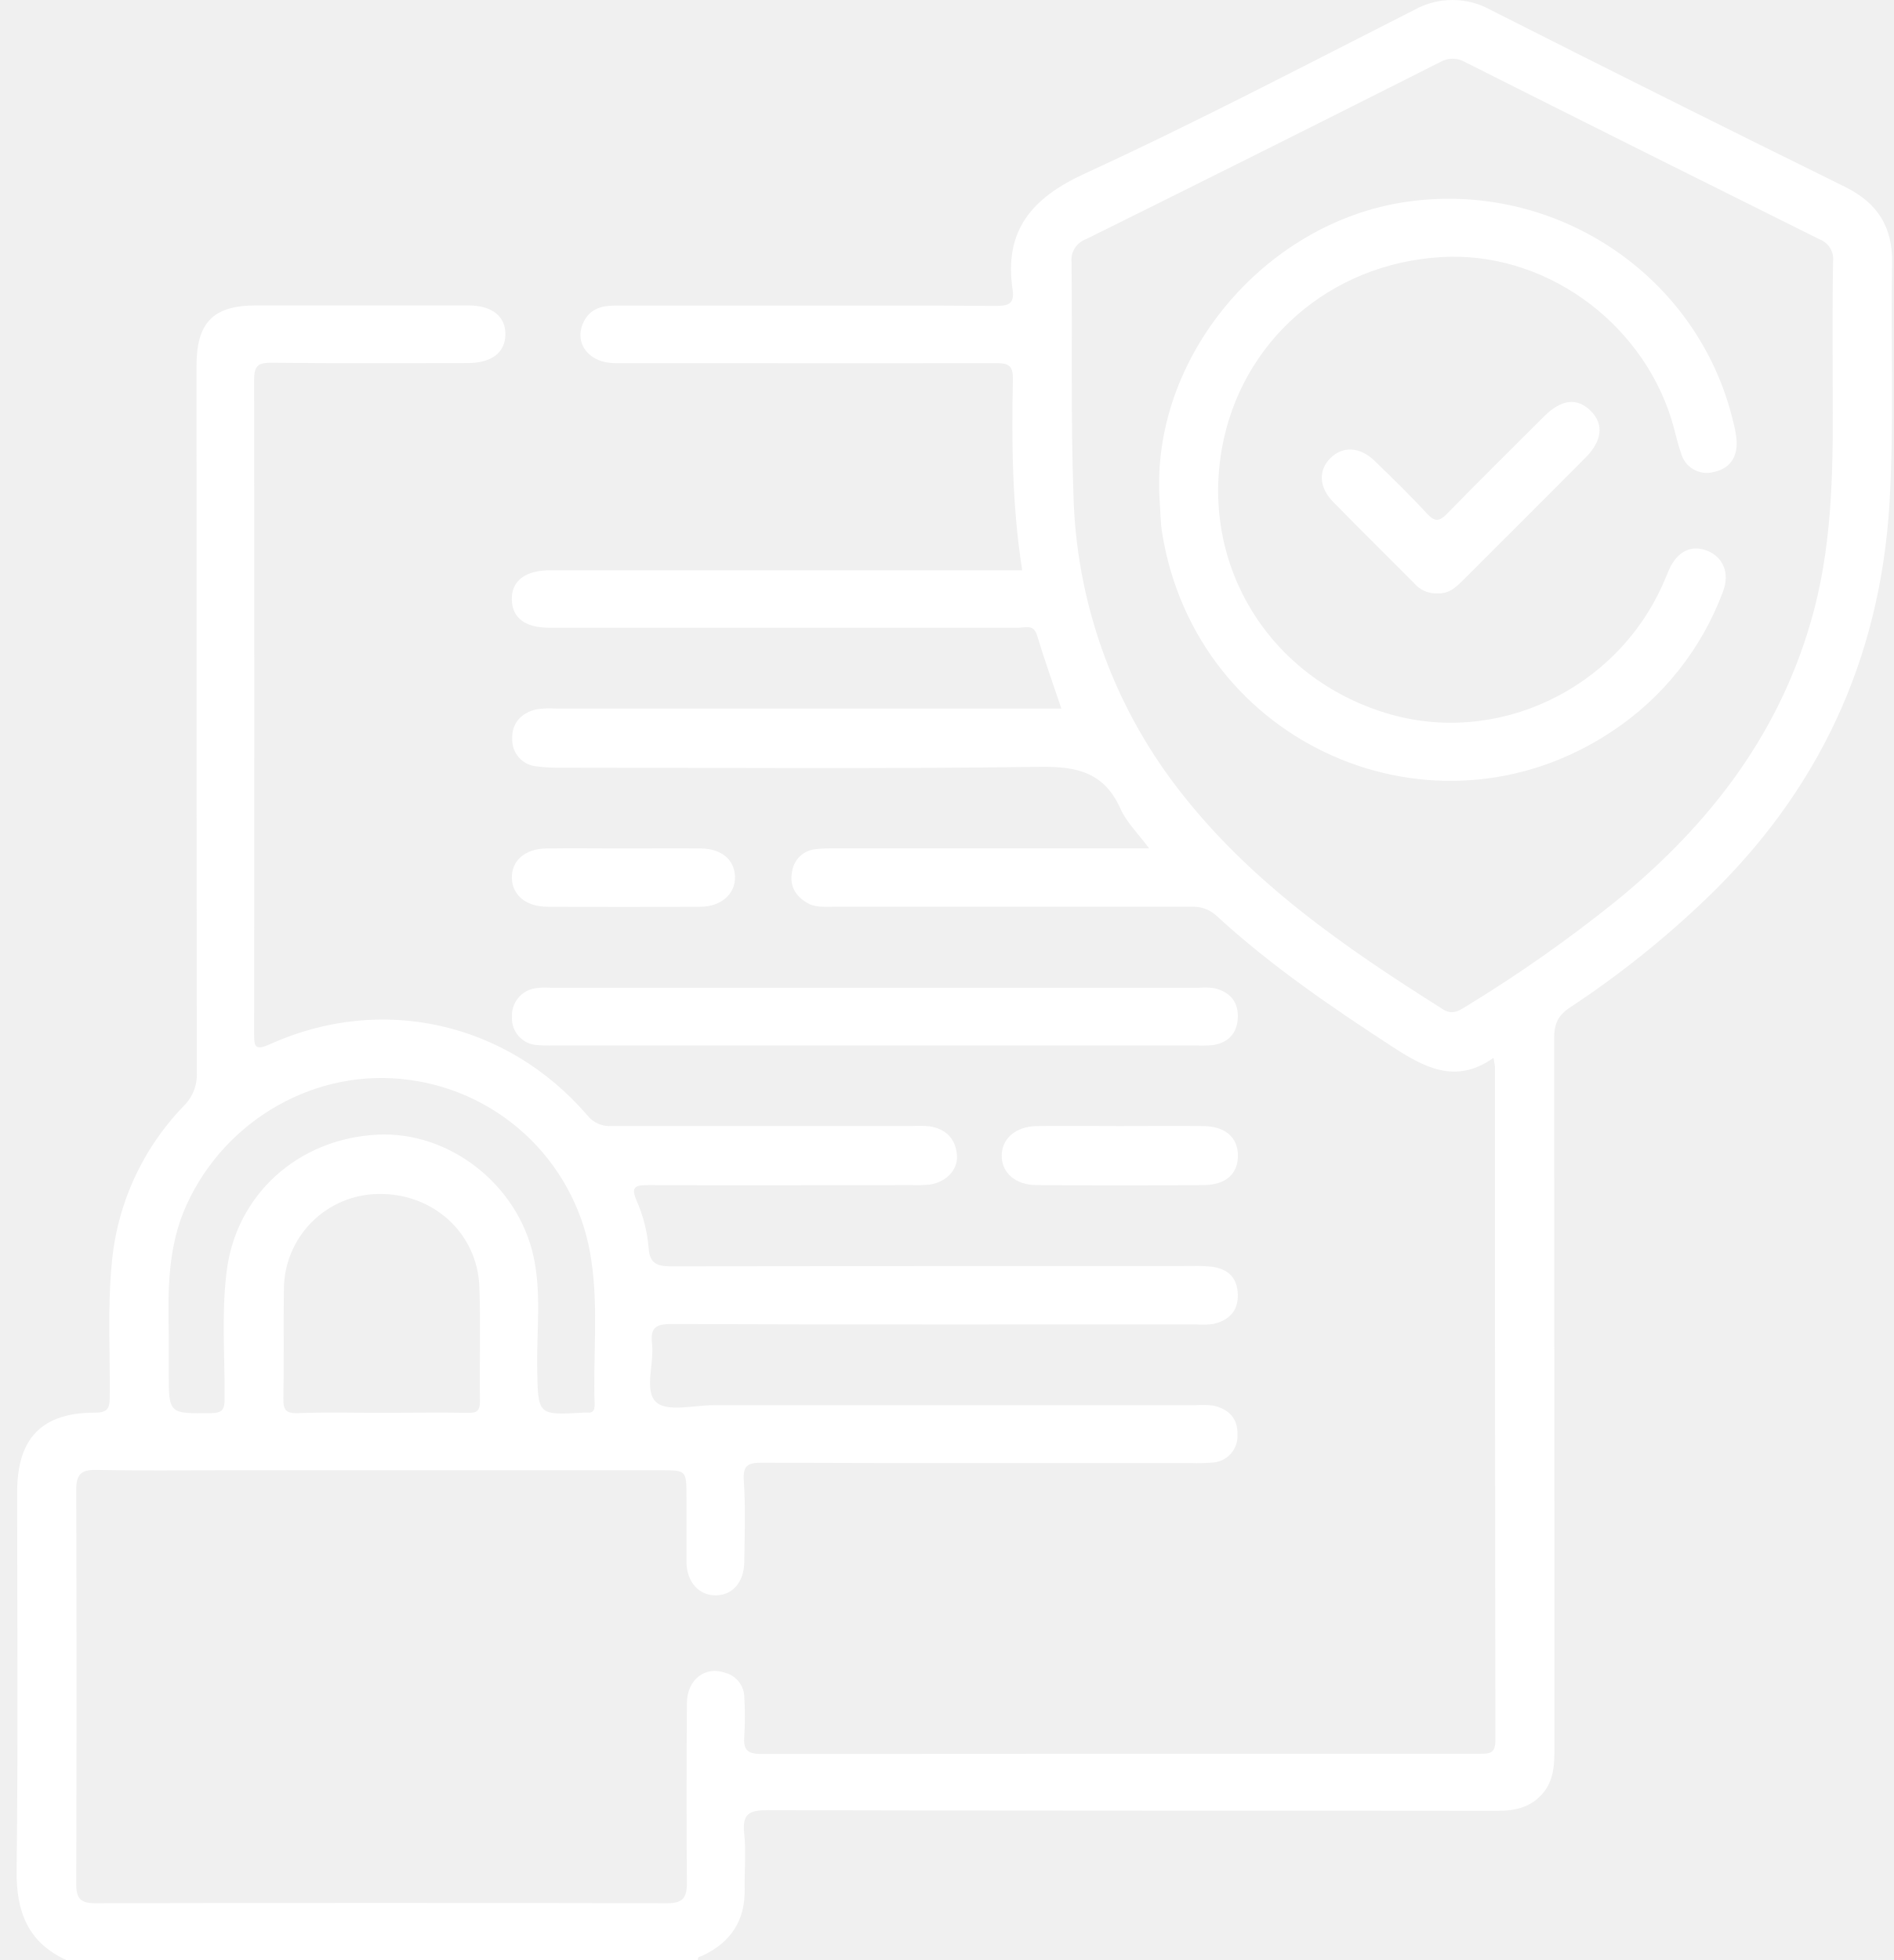
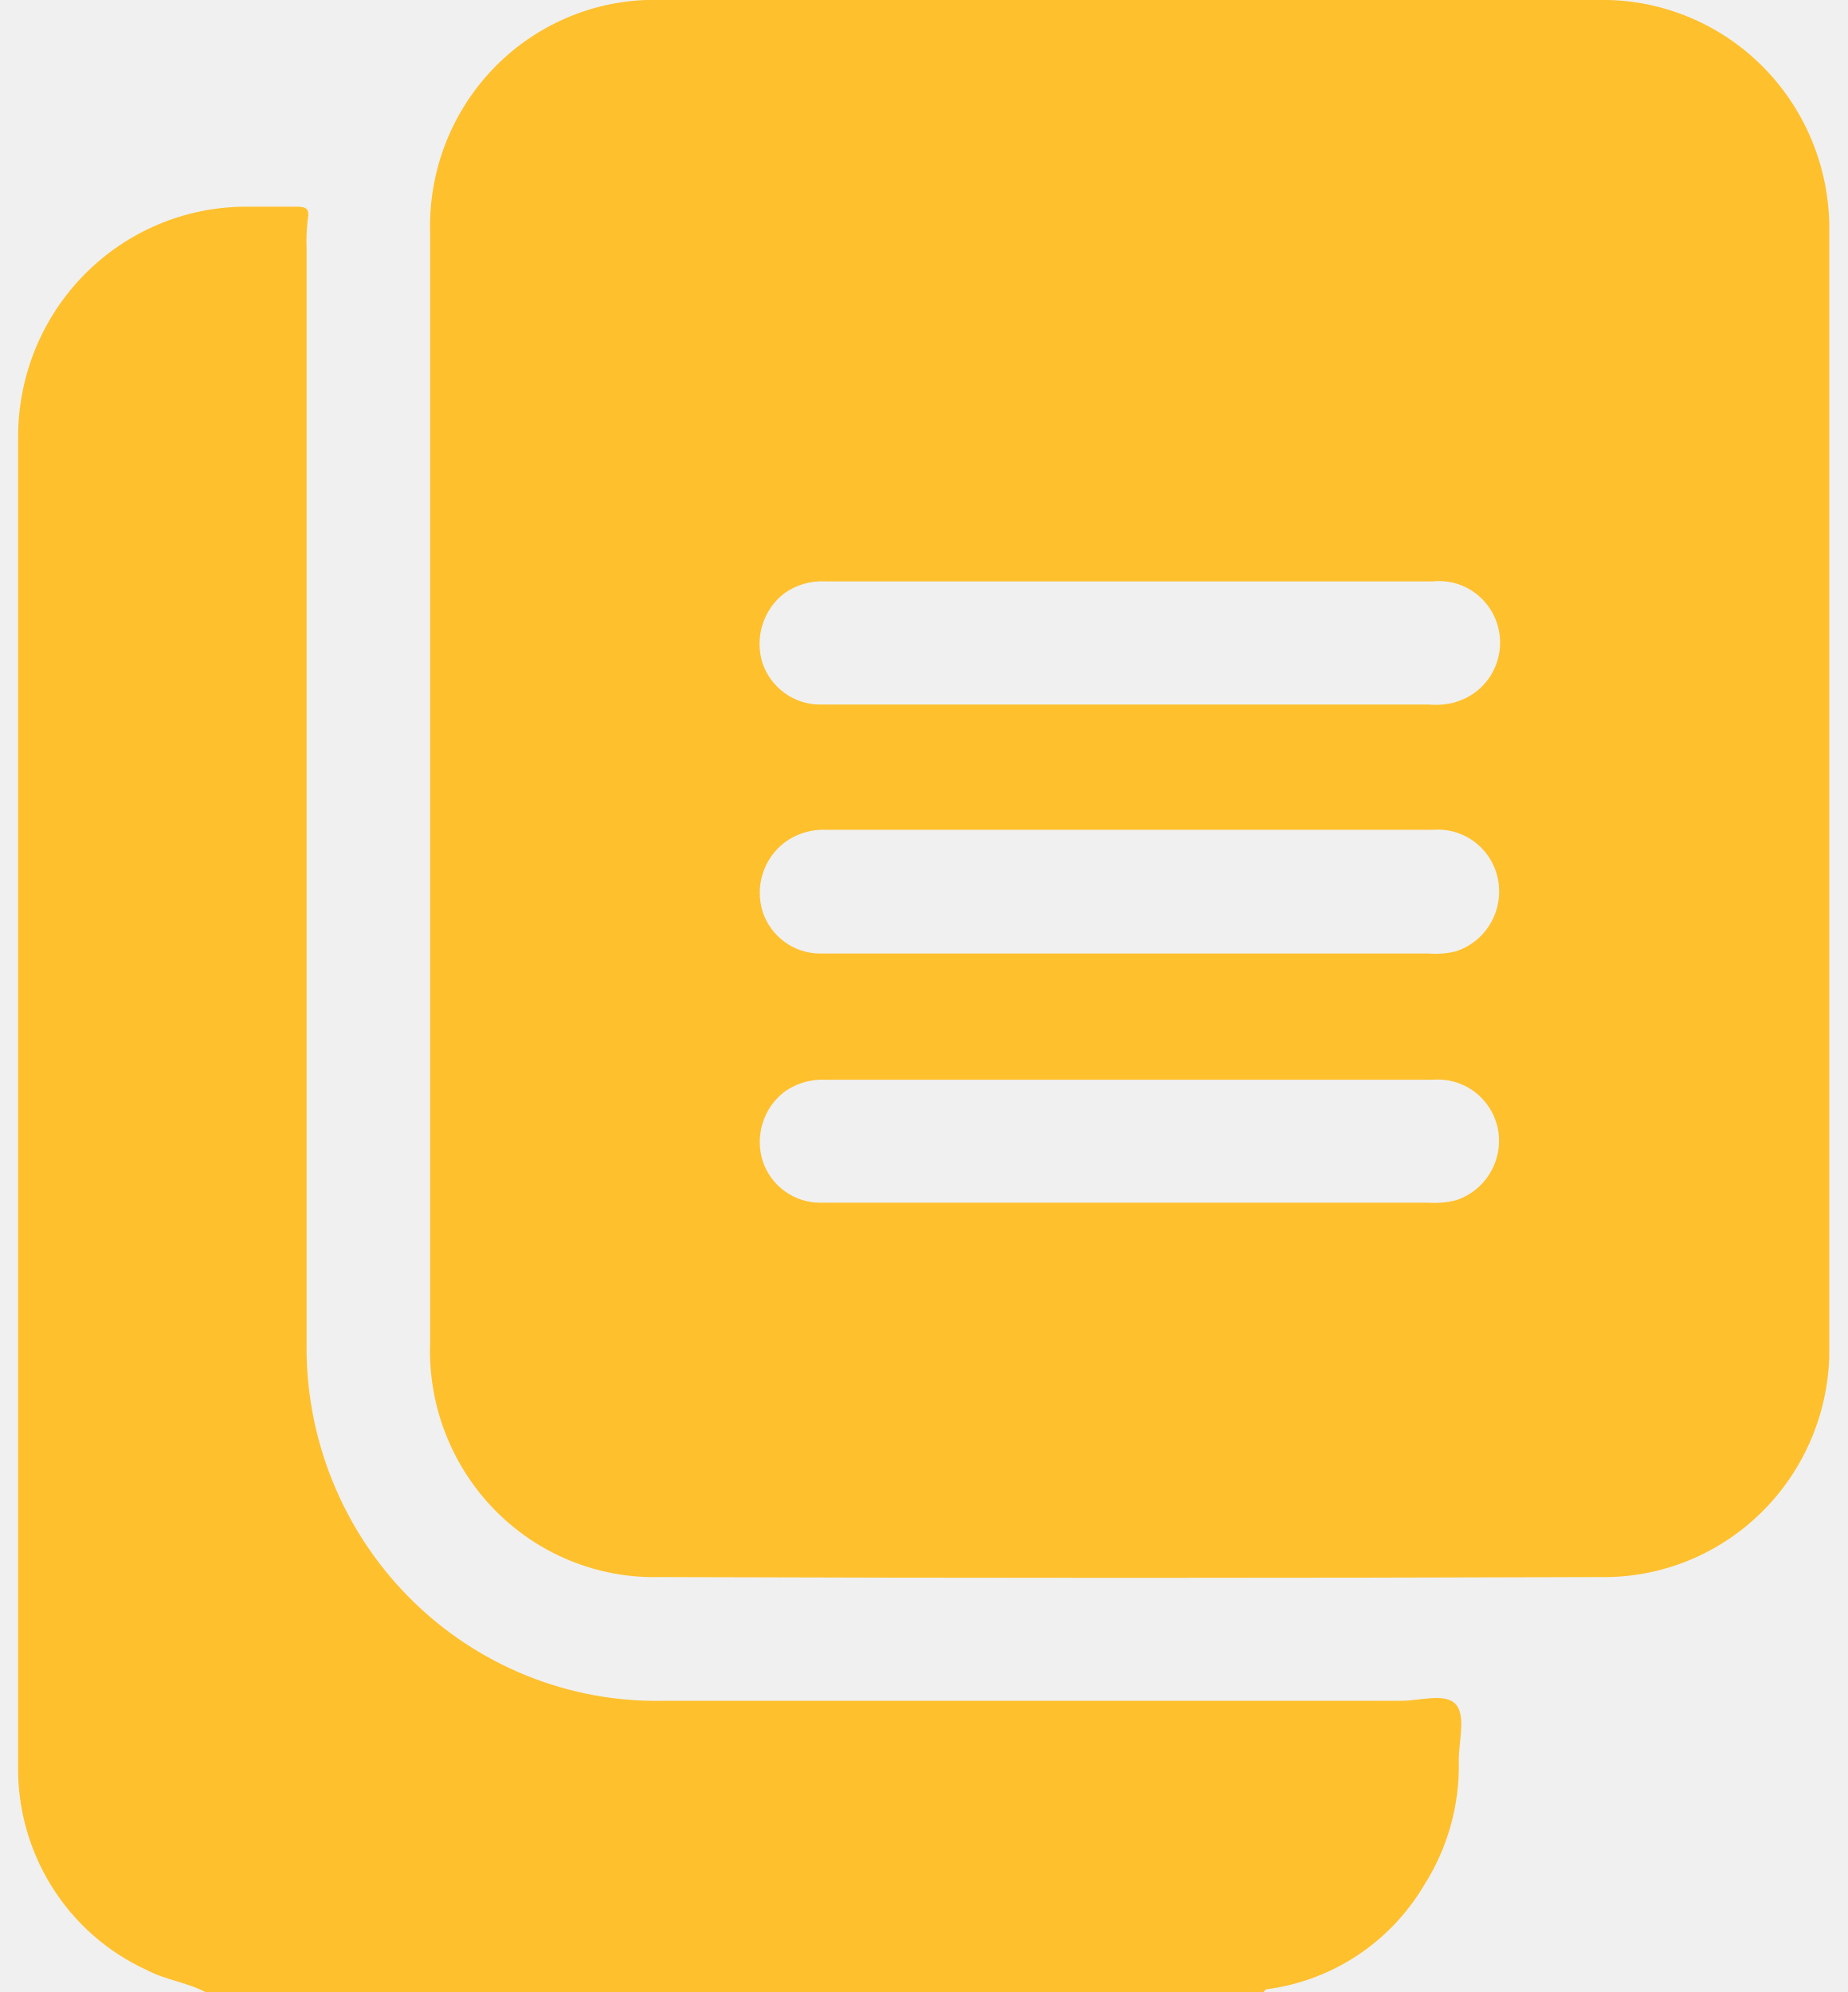
- <svg xmlns="http://www.w3.org/2000/svg" width="57" height="59" viewBox="0 0 57 59" fill="none">
-   <path d="M56.959 7.918C56.981 6.84 56.527 6.112 55.553 5.63C51.982 3.871 48.422 2.093 44.872 0.297C44.521 0.102 44.126 0 43.725 0C43.324 0 42.929 0.102 42.578 0.297C39.282 1.968 36.006 3.687 32.652 5.228C31.047 5.966 30.221 6.948 30.484 8.723C30.55 9.159 30.342 9.209 29.968 9.208C27.701 9.191 25.433 9.199 23.167 9.199C21.611 9.199 20.055 9.199 18.498 9.199C18.102 9.199 17.776 9.302 17.585 9.661C17.249 10.302 17.709 10.931 18.521 10.931C22.344 10.931 26.168 10.94 29.991 10.931C30.395 10.931 30.5 11.031 30.492 11.434C30.453 13.336 30.47 15.235 30.772 17.166H16.569C15.813 17.166 15.395 17.485 15.408 18.047C15.42 18.61 15.817 18.895 16.541 18.896C17.714 18.896 18.886 18.896 20.058 18.896C23.592 18.896 27.127 18.896 30.663 18.896C30.865 18.896 31.116 18.781 31.219 19.123C31.439 19.85 31.695 20.565 31.951 21.329H16.726C16.535 21.315 16.343 21.323 16.153 21.352C15.691 21.459 15.401 21.768 15.42 22.248C15.415 22.453 15.488 22.653 15.626 22.806C15.763 22.959 15.954 23.054 16.159 23.07C16.388 23.099 16.618 23.112 16.848 23.109C21.669 23.109 26.492 23.149 31.313 23.083C32.436 23.067 33.245 23.258 33.731 24.345C33.914 24.756 34.264 25.092 34.593 25.537H25.134C24.943 25.533 24.751 25.541 24.56 25.56C24.375 25.576 24.203 25.657 24.071 25.787C23.94 25.917 23.858 26.089 23.84 26.274C23.771 26.676 23.953 26.976 24.302 27.181C24.53 27.315 24.782 27.295 25.031 27.295C28.643 27.295 32.255 27.295 35.866 27.295C36.007 27.287 36.148 27.308 36.281 27.357C36.413 27.406 36.534 27.481 36.636 27.579C38.253 29.064 40.056 30.297 41.891 31.492C42.866 32.126 43.815 32.657 44.958 31.845C44.978 31.928 44.993 32.013 45.003 32.098C45.003 38.862 45.008 45.625 45.017 52.387C45.017 52.801 44.83 52.791 44.536 52.791C37.334 52.791 30.129 52.793 22.924 52.798C22.461 52.798 22.375 52.644 22.407 52.245C22.43 51.861 22.43 51.477 22.407 51.093C22.406 50.928 22.351 50.769 22.252 50.637C22.153 50.506 22.015 50.409 21.857 50.362C21.241 50.131 20.683 50.549 20.679 51.268C20.668 53.076 20.663 54.882 20.679 56.687C20.679 57.136 20.546 57.291 20.087 57.291C14.343 57.279 8.599 57.279 2.855 57.291C2.419 57.291 2.294 57.137 2.295 56.717C2.307 52.758 2.307 48.8 2.295 44.843C2.295 44.392 2.436 44.239 2.892 44.248C4.178 44.273 5.466 44.258 6.753 44.258H19.894C20.665 44.258 20.665 44.258 20.665 45.057C20.665 45.711 20.665 46.364 20.665 47.017C20.672 47.618 21.035 48.025 21.543 48.023C22.051 48.022 22.398 47.632 22.406 47.013C22.417 46.207 22.447 45.396 22.393 44.594C22.36 44.122 22.492 44.03 22.939 44.031C27.242 44.048 31.546 44.042 35.849 44.042C36.06 44.049 36.272 44.044 36.482 44.027C36.588 44.023 36.693 43.999 36.789 43.955C36.885 43.911 36.972 43.848 37.044 43.77C37.115 43.693 37.171 43.601 37.207 43.501C37.243 43.402 37.258 43.296 37.253 43.19C37.27 42.692 36.983 42.409 36.516 42.31C36.344 42.29 36.171 42.286 35.999 42.299H21.483C20.89 42.299 20.096 42.511 19.759 42.212C19.377 41.871 19.699 41.056 19.629 40.452C19.574 39.973 19.731 39.854 20.215 39.856C25.478 39.876 30.743 39.868 36.006 39.868C36.179 39.882 36.352 39.877 36.524 39.854C36.986 39.749 37.276 39.474 37.264 38.971C37.251 38.469 36.979 38.201 36.493 38.132C36.283 38.111 36.072 38.103 35.861 38.11C30.635 38.11 25.41 38.11 20.184 38.119C19.754 38.119 19.558 38.007 19.528 37.578C19.488 37.081 19.364 36.593 19.162 36.136C18.982 35.723 19.13 35.674 19.508 35.674C22.159 35.686 24.811 35.674 27.461 35.674C27.634 35.681 27.807 35.675 27.979 35.659C28.472 35.594 28.837 35.224 28.809 34.785C28.775 34.28 28.478 33.982 27.98 33.904C27.808 33.888 27.634 33.885 27.461 33.896C24.446 33.896 21.429 33.896 18.414 33.896C18.274 33.906 18.134 33.882 18.007 33.825C17.879 33.769 17.767 33.682 17.68 33.572C15.266 30.77 11.488 29.916 8.127 31.432C7.665 31.642 7.648 31.495 7.65 31.096C7.658 24.545 7.658 17.993 7.65 11.442C7.65 10.98 7.791 10.915 8.2 10.92C10.158 10.941 12.118 10.931 14.078 10.929C14.793 10.929 15.204 10.621 15.215 10.074C15.226 9.527 14.813 9.196 14.106 9.194C11.973 9.194 9.841 9.194 7.708 9.194C6.419 9.194 5.916 9.707 5.916 11.015C5.916 18.103 5.919 25.191 5.924 32.278C5.935 32.464 5.905 32.651 5.838 32.825C5.771 32.998 5.668 33.156 5.536 33.287C4.284 34.578 3.516 36.261 3.363 38.053C3.235 39.377 3.317 40.703 3.303 42.027C3.303 42.366 3.271 42.526 2.853 42.524C1.258 42.524 0.519 43.295 0.517 44.902C0.517 48.706 0.547 52.512 0.5 56.314C0.487 57.547 0.841 58.471 1.993 59H21.011C20.994 58.888 21.088 58.9 21.15 58.869C21.997 58.47 22.435 57.815 22.418 56.866C22.407 56.31 22.464 55.746 22.404 55.196C22.337 54.593 22.558 54.489 23.122 54.49C30.441 54.51 37.76 54.501 45.08 54.51C45.632 54.51 46.106 54.398 46.467 53.957C46.792 53.553 46.795 53.071 46.795 52.587C46.795 45.48 46.792 38.371 46.786 31.261C46.786 30.833 46.895 30.569 47.265 30.326C48.724 29.364 50.093 28.272 51.356 27.062C54.745 23.818 56.594 19.862 56.881 15.168C57.023 12.758 56.912 10.339 56.959 7.918ZM14.448 42.185C14.448 42.477 14.349 42.534 14.085 42.529C13.223 42.514 12.358 42.529 11.495 42.529C10.633 42.529 9.801 42.507 8.964 42.538C8.591 42.552 8.523 42.424 8.531 42.085C8.553 40.993 8.531 39.899 8.546 38.805C8.55 38.05 8.85 37.327 9.382 36.791C9.914 36.256 10.634 35.95 11.389 35.941C13.035 35.911 14.372 37.116 14.431 38.739C14.472 39.882 14.431 41.034 14.448 42.185ZM5.616 36.269C6.793 33.682 9.536 32.129 12.306 32.505C13.694 32.686 14.984 33.319 15.978 34.305C16.971 35.291 17.613 36.577 17.805 37.964C18.016 39.395 17.851 40.84 17.901 42.278C17.901 42.432 17.868 42.54 17.682 42.523C17.644 42.52 17.606 42.52 17.568 42.523C16.181 42.603 16.198 42.601 16.172 41.196C16.152 40.067 16.307 38.928 16.058 37.806C15.575 35.643 13.517 34.05 11.368 34.155C8.959 34.275 7.086 35.979 6.818 38.315C6.664 39.58 6.773 40.849 6.761 42.116C6.761 42.432 6.69 42.535 6.354 42.538C5.08 42.552 5.08 42.566 5.08 41.319V40.167C5.053 38.836 5.046 37.518 5.616 36.269ZM55.171 11.555C55.184 13.838 55.198 16.115 54.613 18.355C53.654 22 51.497 24.805 48.636 27.135C47.201 28.288 45.693 29.347 44.12 30.304C43.903 30.44 43.71 30.552 43.441 30.383C40.476 28.515 37.604 26.54 35.441 23.713C33.486 21.172 32.391 18.075 32.315 14.87C32.233 12.548 32.282 10.223 32.258 7.898C32.241 7.749 32.276 7.598 32.356 7.47C32.437 7.343 32.558 7.247 32.7 7.197C36.259 5.433 39.812 3.657 43.357 1.868C43.471 1.802 43.599 1.767 43.73 1.767C43.861 1.767 43.99 1.802 44.103 1.868C47.656 3.655 51.213 5.433 54.773 7.203C54.905 7.252 55.017 7.343 55.092 7.462C55.166 7.582 55.198 7.723 55.183 7.863C55.16 9.089 55.171 10.322 55.171 11.555Z" fill="white" />
-   <path d="M37.262 30.66C37.233 31.122 36.963 31.391 36.509 31.46C36.337 31.475 36.163 31.479 35.991 31.469H16.7C16.528 31.476 16.355 31.473 16.183 31.46C16.076 31.455 15.971 31.43 15.874 31.384C15.777 31.339 15.69 31.274 15.618 31.195C15.546 31.115 15.491 31.022 15.456 30.921C15.421 30.82 15.406 30.713 15.412 30.606C15.402 30.401 15.469 30.2 15.6 30.041C15.73 29.883 15.915 29.778 16.118 29.748C16.271 29.727 16.426 29.722 16.58 29.734H36.105C36.259 29.72 36.414 29.725 36.567 29.748C37.025 29.862 37.294 30.158 37.262 30.66Z" fill="white" />
-   <path d="M37.267 34.786C37.267 35.338 36.905 35.669 36.227 35.674C34.557 35.685 32.888 35.685 31.219 35.674C30.571 35.674 30.156 35.307 30.156 34.79C30.156 34.272 30.58 33.905 31.218 33.897C32.042 33.887 32.867 33.897 33.692 33.897C34.518 33.897 35.38 33.89 36.224 33.897C36.888 33.905 37.266 34.239 37.267 34.786Z" fill="white" />
-   <path d="M22.127 26.391C22.14 26.908 21.714 27.292 21.086 27.295C19.552 27.303 18.02 27.303 16.488 27.295C15.839 27.295 15.422 26.95 15.409 26.431C15.397 25.912 15.798 25.549 16.45 25.54C17.235 25.529 18.021 25.54 18.805 25.54C19.59 25.54 20.338 25.531 21.106 25.54C21.727 25.551 22.113 25.884 22.127 26.391Z" fill="white" />
-   <path d="M36.785 13.497C36.15 17.054 38.224 20.397 41.729 21.466C45.05 22.479 48.687 20.761 50.091 17.514C50.145 17.392 50.194 17.268 50.245 17.148C50.499 16.596 50.908 16.393 51.387 16.576C51.866 16.759 52.085 17.246 51.869 17.809C51.23 19.53 50.059 21.004 48.527 22.016C43.162 25.58 36.008 22.419 34.984 16.034C34.933 15.711 34.934 15.382 34.91 15.057C34.629 10.772 38.062 6.693 42.342 6.075C46.842 5.425 51.14 8.296 52.182 12.716C52.232 12.901 52.265 13.091 52.281 13.282C52.3 13.765 52.08 14.104 51.596 14.206C51.494 14.235 51.387 14.243 51.281 14.23C51.176 14.216 51.074 14.182 50.982 14.13C50.89 14.076 50.809 14.006 50.744 13.921C50.68 13.837 50.633 13.741 50.606 13.638C50.484 13.297 50.418 12.937 50.308 12.591C49.359 9.61 46.427 7.556 43.39 7.739C40.042 7.935 37.362 10.271 36.785 13.497Z" fill="white" />
-   <path d="M47.732 13.775C46.499 15.014 45.264 16.25 44.026 17.483C43.818 17.691 43.606 17.879 43.279 17.861C43.145 17.869 43.011 17.845 42.888 17.792C42.764 17.738 42.656 17.656 42.57 17.553C41.757 16.736 40.935 15.927 40.13 15.104C39.701 14.667 39.684 14.149 40.057 13.784C40.43 13.419 40.945 13.45 41.385 13.876C41.923 14.397 42.464 14.924 42.968 15.471C43.197 15.716 43.331 15.696 43.556 15.471C44.522 14.482 45.505 13.51 46.484 12.534C47.008 12.014 47.474 11.963 47.884 12.365C48.294 12.767 48.23 13.275 47.732 13.775Z" fill="white" />
+ <svg xmlns="http://www.w3.org/2000/svg" width="51" height="55" viewBox="0 0 51 55" fill="none">
+   <g clip-path="url(#clip0_173_338)">
+     <path d="M40.273 48.599C40.304 49.828 39.966 51.038 39.303 52.07C38.841 52.845 38.211 53.504 37.461 53.998C36.71 54.492 35.859 54.808 34.97 54.924C34.929 54.924 34.902 54.986 34.867 55.021H5.706C5.184 54.736 4.585 54.674 4.056 54.396C2.975 53.903 2.062 53.101 1.43 52.089C0.798 51.077 0.474 49.899 0.5 48.703C0.5 36.479 0.5 24.253 0.5 12.025C0.509 10.352 1.171 8.75 2.343 7.567C3.515 6.385 5.101 5.716 6.759 5.707C7.24 5.707 7.721 5.707 8.196 5.707C8.45 5.707 8.547 5.762 8.499 6.04C8.463 6.326 8.452 6.614 8.464 6.901V37.074C8.446 38.382 8.689 39.68 9.179 40.891C9.668 42.103 10.394 43.202 11.313 44.124C12.232 45.047 13.325 45.773 14.527 46.26C15.73 46.748 17.017 46.986 18.313 46.96C25.108 46.96 31.901 46.96 38.691 46.96C39.2 46.96 39.874 46.738 40.177 47.044C40.479 47.349 40.273 48.064 40.273 48.599Z" fill="#FEC02D" />
+     <path d="M44.097 -1.47256e-05H18.292C17.444 -0.032 16.598 0.113 15.808 0.425C15.017 0.737 14.299 1.21 13.697 1.814C13.095 2.418 12.623 3.141 12.309 3.937C11.996 4.734 11.848 5.586 11.875 6.443V37.06C11.843 37.912 11.984 38.762 12.29 39.557C12.595 40.352 13.058 41.075 13.651 41.683C14.244 42.29 14.953 42.769 15.736 43.089C16.519 43.409 17.358 43.564 18.203 43.544C26.864 43.572 35.52 43.572 44.172 43.544C45.017 43.559 45.856 43.4 46.638 43.077C47.42 42.754 48.129 42.273 48.721 41.664C49.313 41.056 49.776 40.332 50.082 39.537C50.388 38.741 50.53 37.892 50.5 37.039V6.491C50.524 5.635 50.376 4.782 50.063 3.985C49.75 3.188 49.28 2.463 48.681 1.856C48.082 1.249 47.366 0.771 46.578 0.452C45.79 0.133 44.946 -0.021 44.097 -1.47256e-05ZM40.177 33.144C39.936 33.203 39.688 33.224 39.441 33.207H22.632C22.284 33.205 21.945 33.094 21.663 32.889C21.38 32.683 21.169 32.394 21.057 32.061C20.948 31.719 20.948 31.351 21.055 31.007C21.162 30.664 21.372 30.363 21.655 30.145C21.99 29.906 22.395 29.789 22.804 29.812H39.565C39.981 29.779 40.394 29.903 40.726 30.159C41.057 30.415 41.283 30.786 41.359 31.2C41.43 31.614 41.349 32.04 41.131 32.397C40.913 32.755 40.574 33.021 40.177 33.144ZM40.177 26.271C39.936 26.328 39.687 26.346 39.441 26.327H22.632C22.284 26.325 21.945 26.214 21.663 26.008C21.38 25.803 21.169 25.514 21.057 25.181C20.948 24.838 20.948 24.47 21.055 24.127C21.162 23.784 21.372 23.483 21.655 23.265C21.987 23.019 22.392 22.894 22.804 22.911H39.565C39.981 22.878 40.394 23.002 40.726 23.258C41.057 23.514 41.283 23.885 41.359 24.299C41.435 24.717 41.357 25.149 41.139 25.512C40.921 25.875 40.579 26.146 40.177 26.271ZM40.177 19.391C39.937 19.453 39.688 19.474 39.441 19.453H31.188C28.333 19.453 25.479 19.453 22.625 19.453C22.277 19.45 21.94 19.338 21.658 19.133C21.376 18.927 21.163 18.639 21.05 18.308C20.942 17.964 20.942 17.595 21.049 17.251C21.156 16.907 21.365 16.605 21.648 16.385C21.983 16.146 22.388 16.029 22.797 16.052H39.565C39.984 16.01 40.404 16.129 40.741 16.385C41.078 16.641 41.308 17.016 41.385 17.434C41.462 17.853 41.38 18.285 41.157 18.646C40.933 19.007 40.583 19.271 40.177 19.384V19.391Z" fill="#FEC02D" />
+   </g>
+   <defs>
+     <clipPath id="clip0_173_338">
+       <rect width="50" height="55" fill="white" transform="translate(0.5)" />
+     </clipPath>
+   </defs>
</svg>
